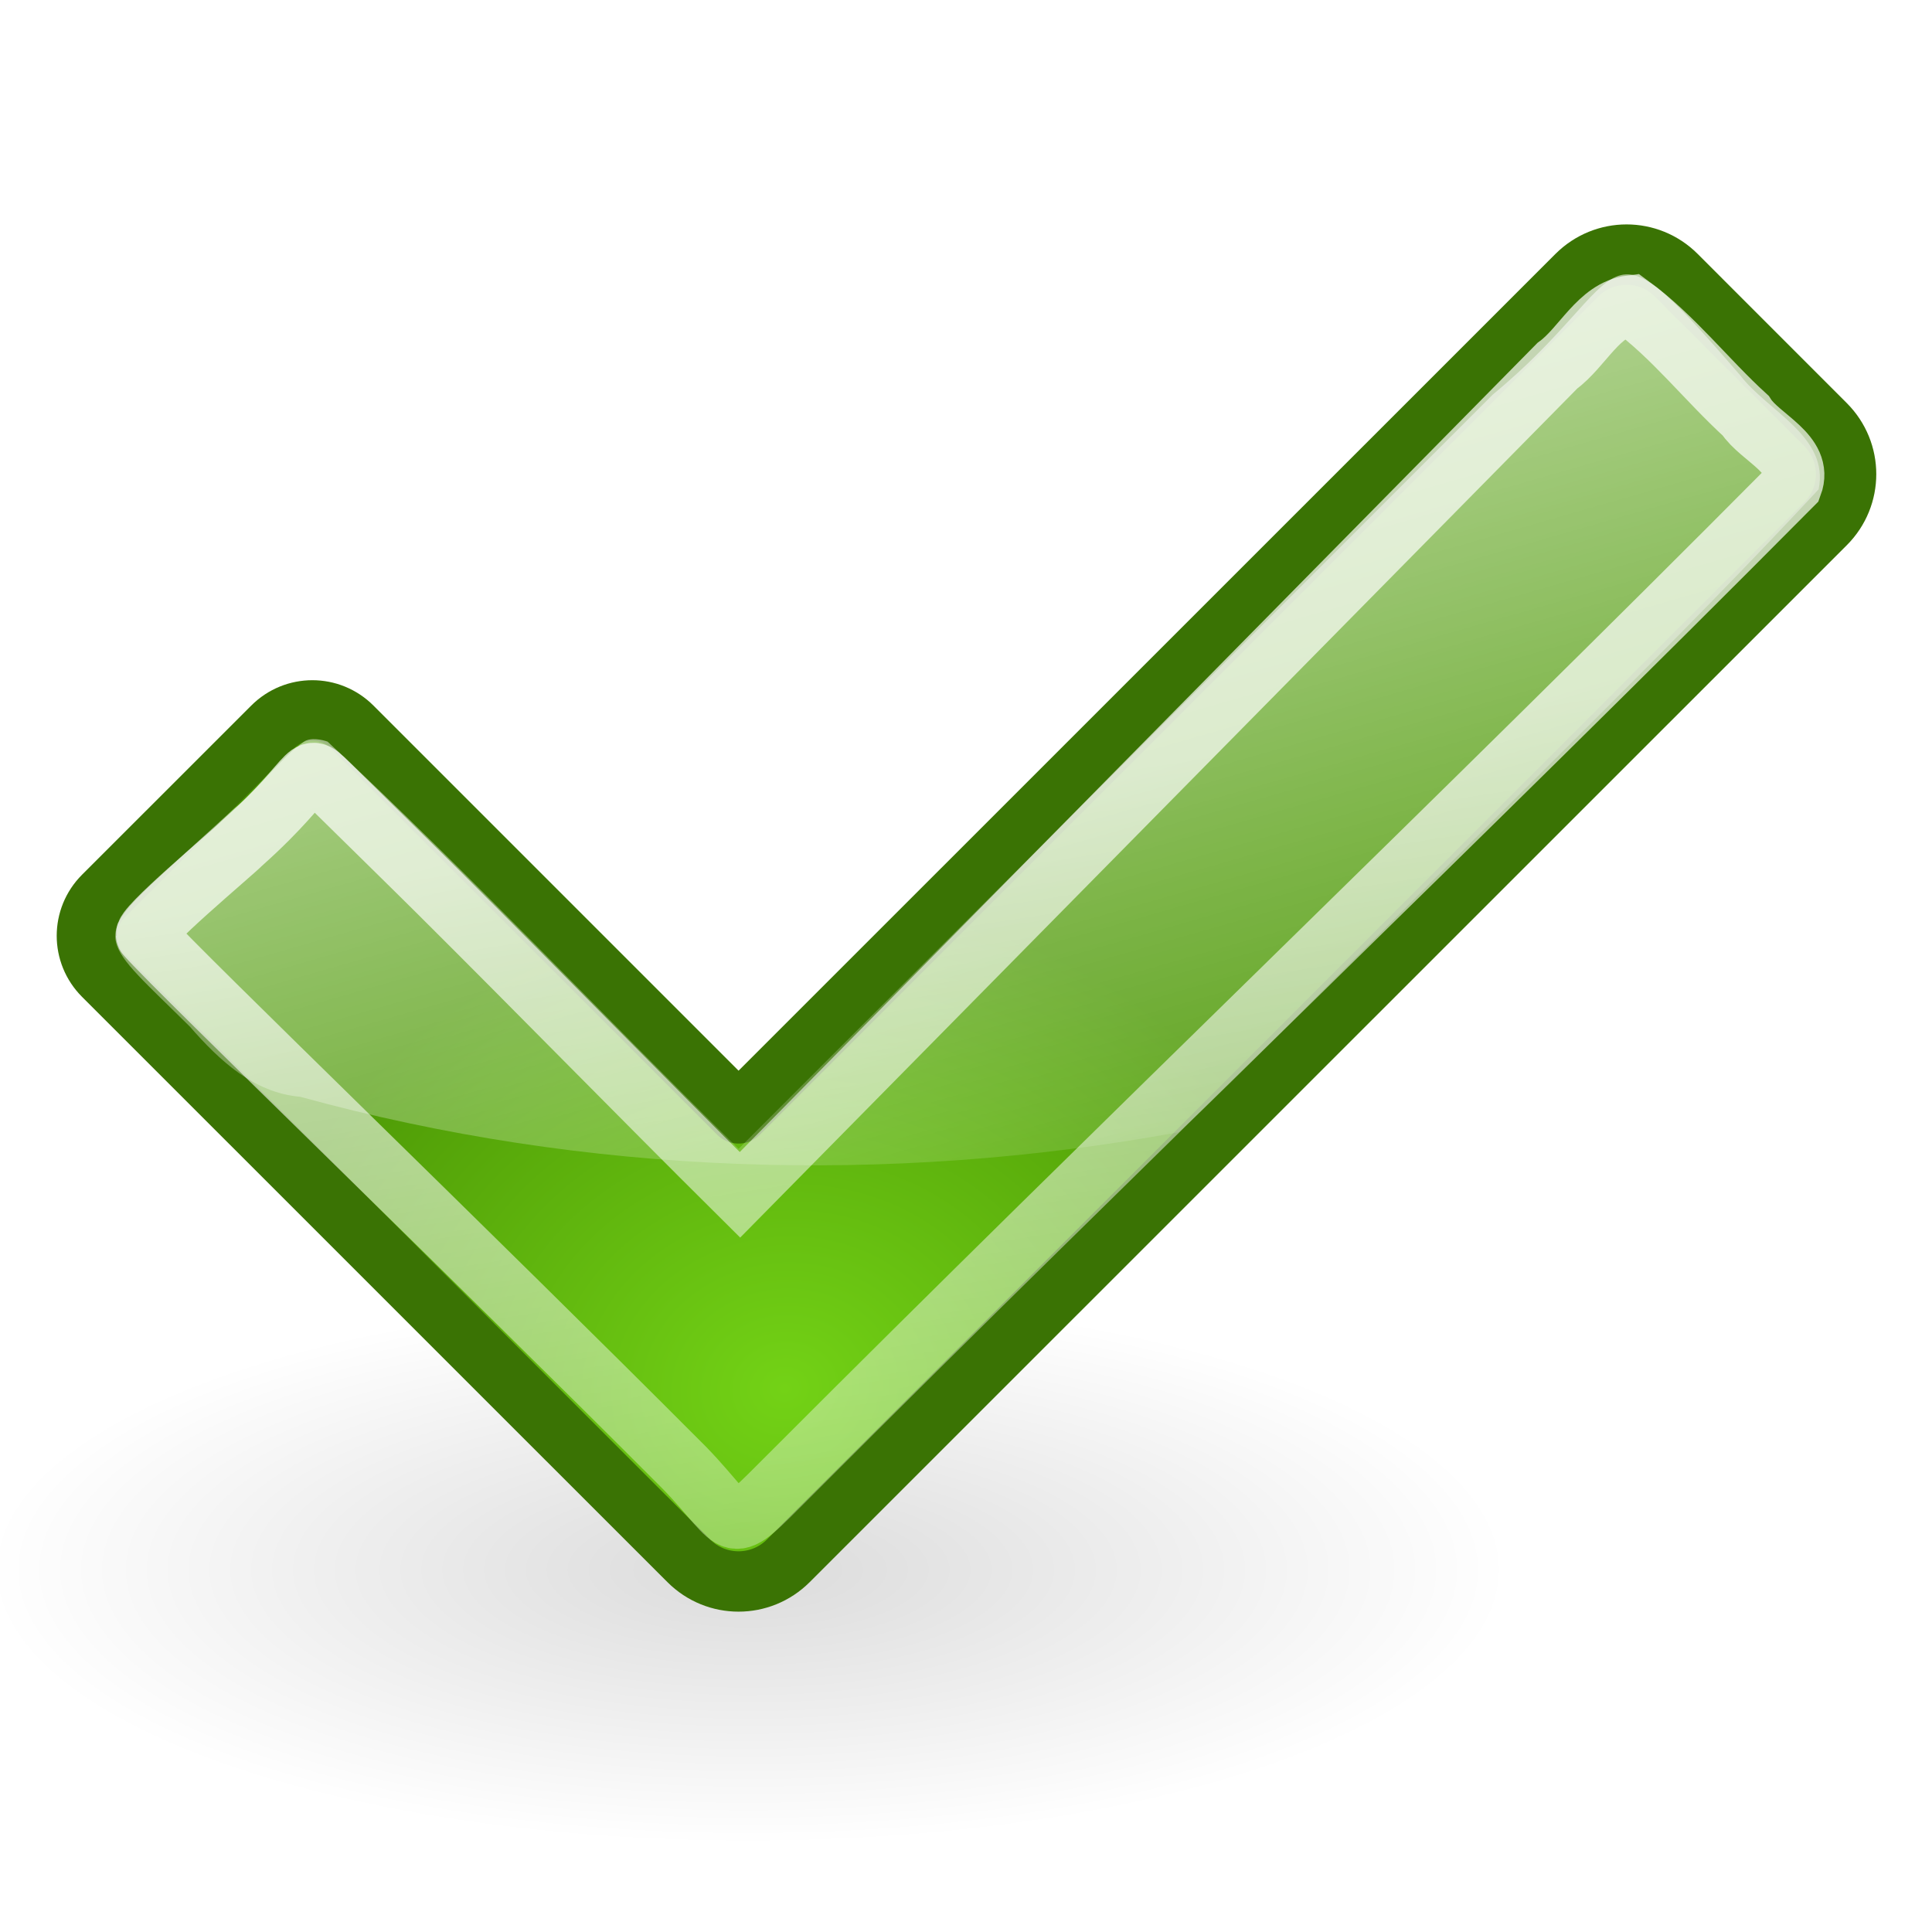
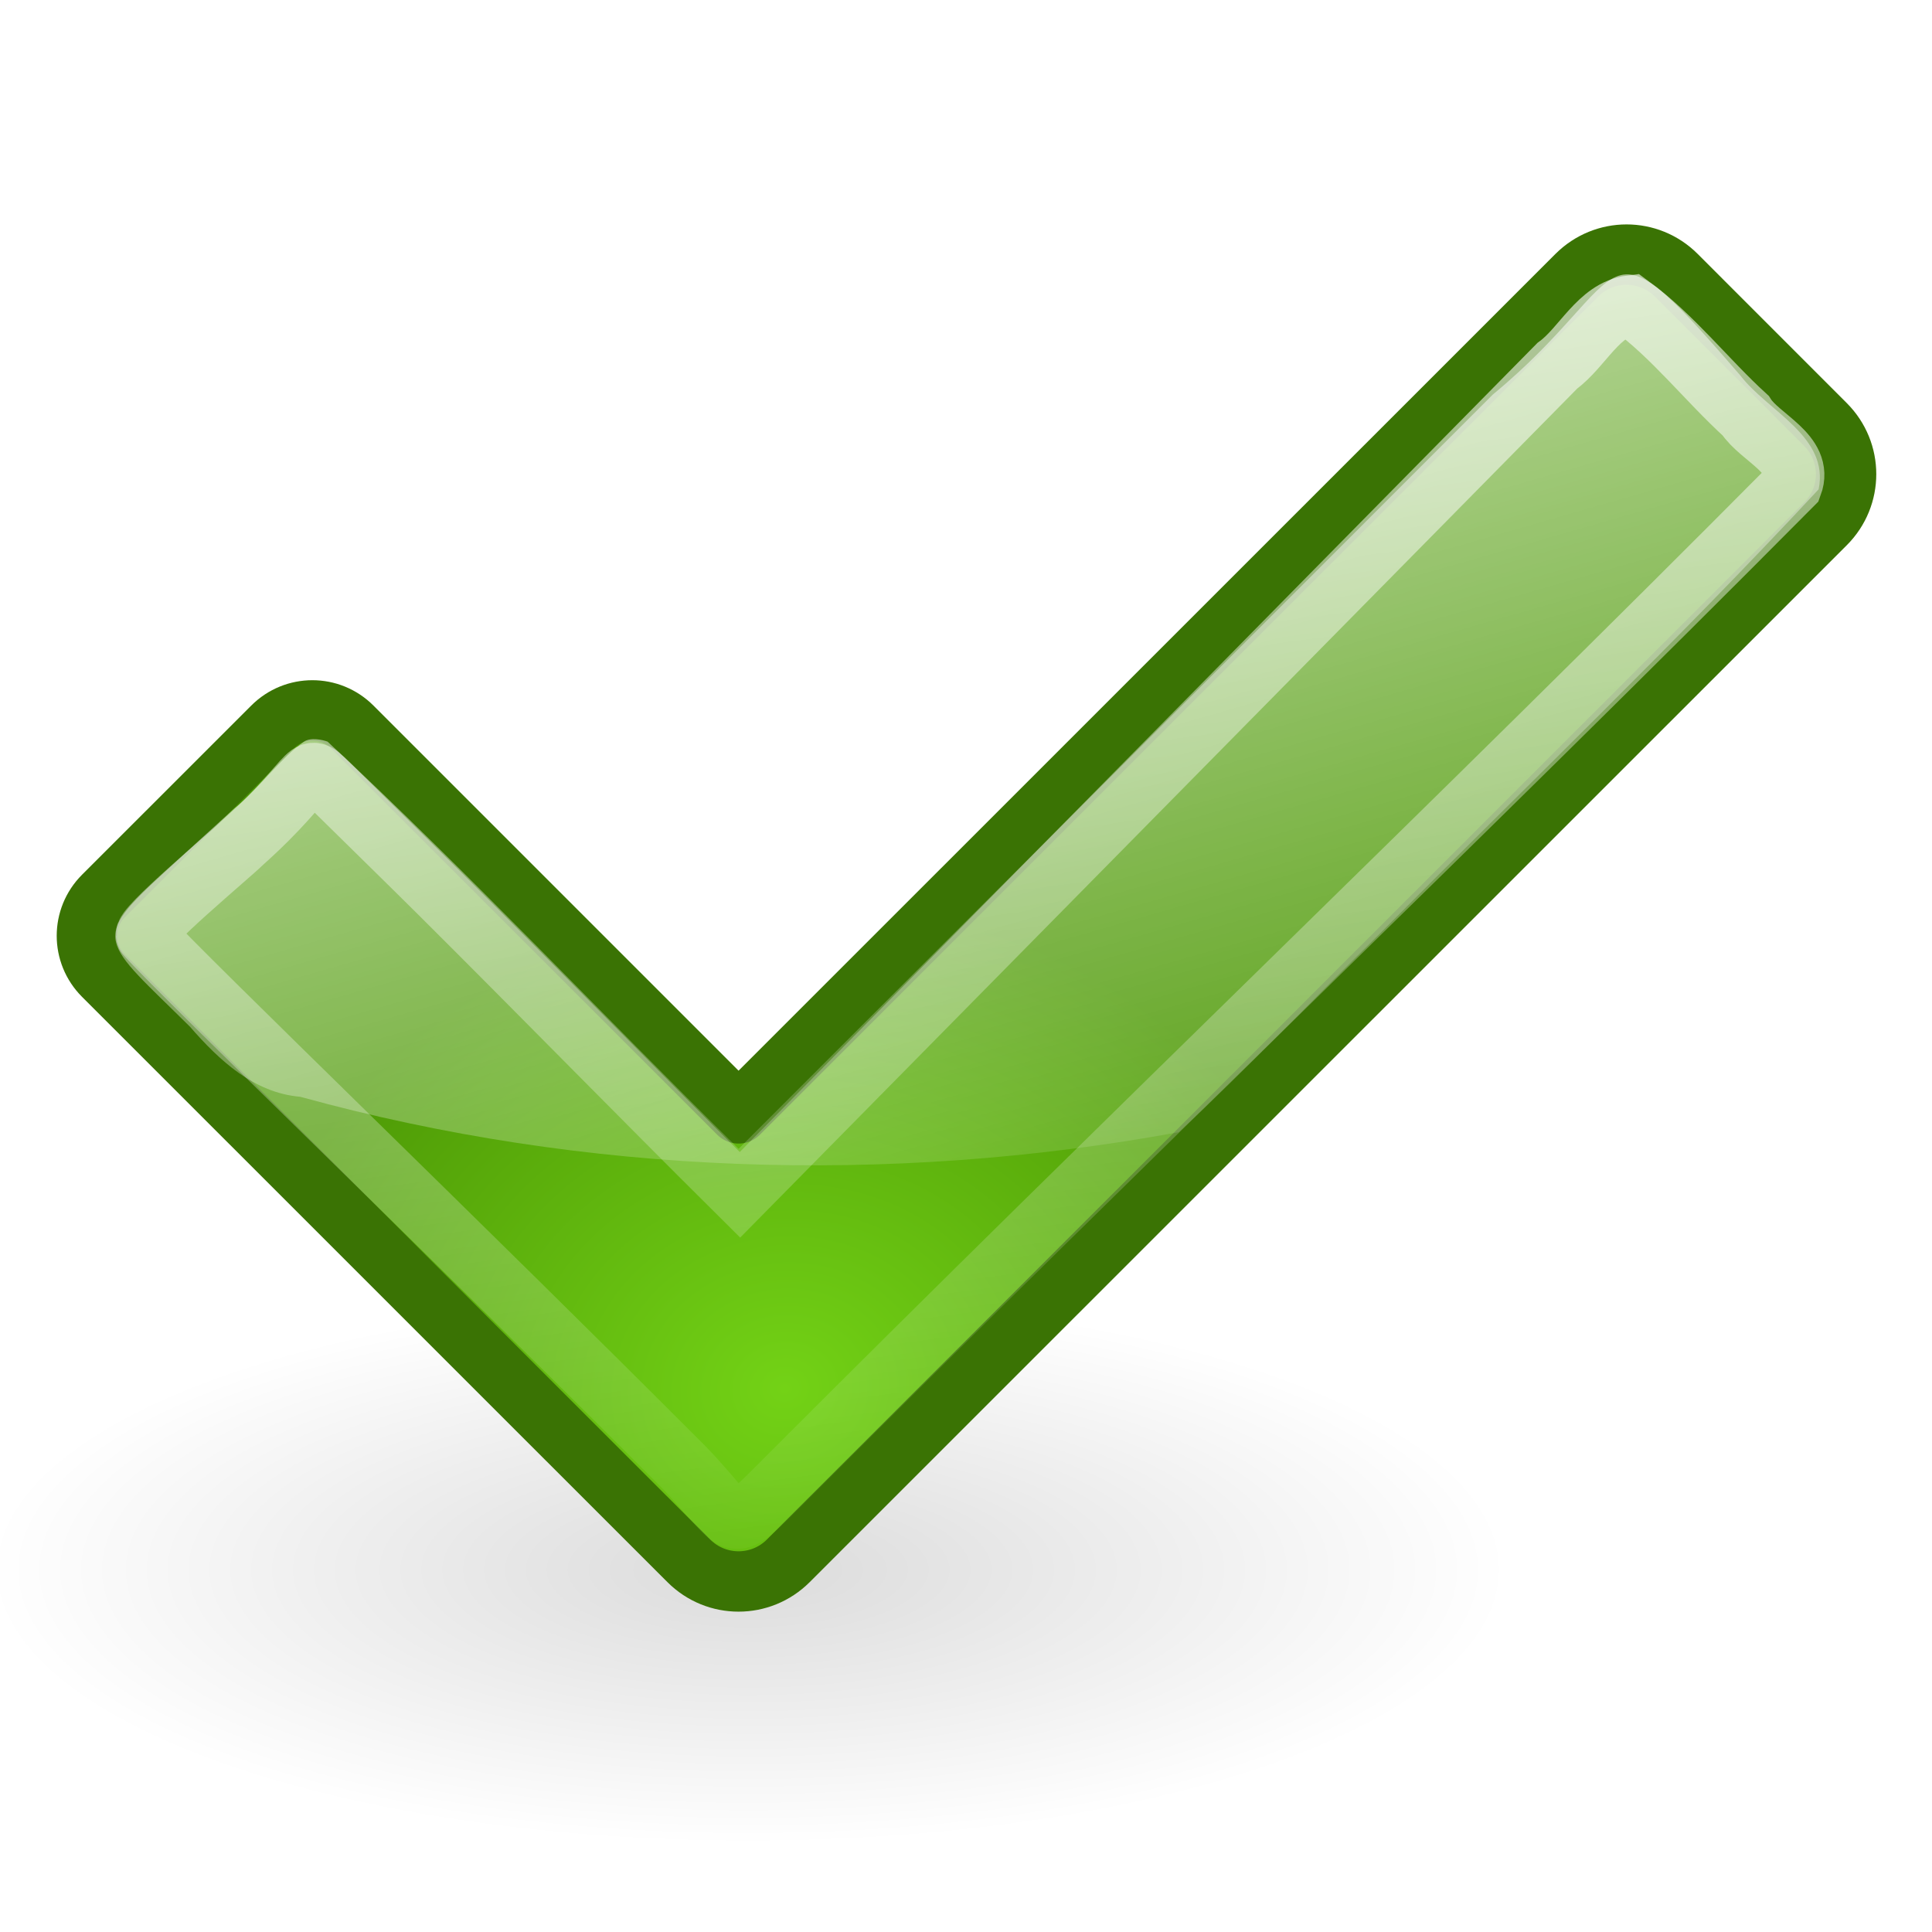
<svg xmlns="http://www.w3.org/2000/svg" xmlns:xlink="http://www.w3.org/1999/xlink" width="32" height="32" id="svg11300" version="1.1">
  <defs id="defs3">
    <linearGradient id="linearGradient8">
      <stop style="stop-color:#ffffff;stop-opacity:1;" offset="0" id="stop8" />
      <stop style="stop-color:#ffffff;stop-opacity:0;" offset="1" id="stop9" />
    </linearGradient>
    <linearGradient id="linearGradient8662">
      <stop style="stop-color:#000000;stop-opacity:1;" offset="0" id="stop8664" />
      <stop style="stop-color:#000000;stop-opacity:0;" offset="1" id="stop8666" />
    </linearGradient>
    <radialGradient xlink:href="#linearGradient8662" id="radialGradient8668" cx="24.837" cy="36.421" fx="24.837" fy="36.421" r="15.645" gradientTransform="matrix(0.8058664,0,0,0.2906506,-7.622973,-36.58583)" gradientUnits="userSpaceOnUse" />
    <linearGradient id="linearGradient2187">
      <stop id="stop2189" offset="0" style="stop-color:#ffffff;stop-opacity:1;" />
      <stop id="stop2191" offset="1" style="stop-color:#ffffff;stop-opacity:0;" />
    </linearGradient>
-     <linearGradient xlink:href="#linearGradient2187" id="linearGradient6" gradientUnits="userSpaceOnUse" gradientTransform="matrix(0,-0.9748755,0.9750466,0,-2.497297,40.60908)" x1="27.392" y1="13.838" x2="5.206" y2="17.251" />
+     <linearGradient xlink:href="#linearGradient2187" id="linearGradient6" gradientUnits="userSpaceOnUse" gradientTransform="matrix(0,-0.9748755,0.9750466,0,-2.497297,40.60908)" x1="37.553" y1="12.252" x2="14.278" y2="15.302" />
    <linearGradient xlink:href="#linearGradient8" id="linearGradient9" x1="16" y1="12.641" x2="22" y2="33.503" gradientUnits="userSpaceOnUse" gradientTransform="matrix(0.8320035,0,0,0.8318576,-3.980593,-4.395338)" />
    <radialGradient xlink:href="#linearGradient2591" id="radialGradient1356" gradientUnits="userSpaceOnUse" gradientTransform="matrix(-0.05897547,-0.4718039,0.5395283,-0.06744103,10.85914,55.7172)" cx="67.72" cy="11.37" fx="67.72" fy="11.37" r="16.956" />
    <linearGradient id="linearGradient2591">
      <stop id="stop2593" offset="0" style="stop-color:#73d216" />
      <stop id="stop2595" offset="1" style="stop-color:#4e9a06" />
    </linearGradient>
  </defs>
  <g id="layer1">
    <ellipse transform="scale(1,-1)" id="path8660" style="color:#000000;display:inline;overflow:visible;visibility:visible;opacity:0.141;fill:url(#radialGradient8668);fill-opacity:1;fill-rule:evenodd;stroke:none;stroke-width:1.221;stroke-linecap:butt;stroke-linejoin:miter;stroke-miterlimit:10;stroke-dasharray:none;stroke-dashoffset:0;stroke-opacity:1;marker:none;marker-start:none;marker-mid:none;marker-end:none" cx="12.392" cy="-26" rx="12.608" ry="4.547" />
    <path id="rect2" style="opacity:1;fill:url(#radialGradient1356);stroke:#3a7304;stroke-width:1;stroke-miterlimit:10;stroke-opacity:1;paint-order:markers fill stroke;font-variation-settings:normal;vector-effect:none;fill-opacity:1;stroke-linecap:round;stroke-linejoin:round;stroke-dasharray:none;stroke-dashoffset:0;-inkscape-stroke:none;marker:none;marker-start:none;marker-mid:none;marker-end:none;stop-color:#000000;stop-opacity:1" d="m 1.713,14.841 c -0.365,0.365 -0.365,0.952 3e-7,1.317 l 7.225,7.224 2.434,2.433 0.037,0.037 c 0.456,0.456 1.191,0.456 1.648,0 L 30.235,8.677 c 0.456,-0.456 0.456,-1.191 0,-1.647 L 27.765,4.559 c -0.456,-0.456 -1.191,-0.456 -1.648,0 L 12.233,18.441 5.832,12.04 c -0.365,-0.365 -0.952,-0.365 -1.317,0 z" />
-     <rect style="opacity:1;fill:#99b00b;fill-opacity:1;stroke-width:1;stroke-miterlimit:10;-inkscape-stroke:none;paint-order:markers fill stroke" id="rect5" width="7" height="18.656" x="83" y="10" ry="1.12" />
-     <rect style="opacity:1;fill:#99b00b;fill-opacity:1;stroke-width:1;stroke-miterlimit:10;-inkscape-stroke:none;paint-order:markers fill stroke" id="rect6" width="32" height="7" x="83" y="22" ry="1.4" />
    <path id="path6" style="font-variation-settings:normal;opacity:0.699;vector-effect:none;fill:none;fill-opacity:1;stroke:url(#linearGradient6);stroke-width:1;stroke-linecap:butt;stroke-linejoin:miter;stroke-miterlimit:10;stroke-dasharray:none;stroke-dashoffset:0;stroke-opacity:1;-inkscape-stroke:none;marker:none;marker-start:none;marker-mid:none;marker-end:none;paint-order:markers fill stroke;stop-color:#000000;stop-opacity:1" d="M 2.424,15.493 C 3.04,16.179 7.796,20.76 11.342,24.318 12.3,25.307 12,25.512 13.093,24.421 18.585,18.919 24.208,13.548 29.686,8.033 29.877,7.52 29.152,7.255 28.913,6.884 28.267,6.294 27.712,5.573 27.011,5.06 26.478,5.126 26.211,5.756 25.795,6.057 L 12.256,19.79 C 10.606,18.152 8.941,16.448 7.278,14.793 6.79,14.308 6.004,13.539 5.52,13.062 4.997,12.547 5.341,12.775 4.006,13.968 3.84,14.137 2.319,15.401 2.424,15.493 Z" />
    <path id="path7" style="font-variation-settings:normal;opacity:0.682;vector-effect:none;fill:url(#linearGradient9);fill-opacity:1;stroke:none;stroke-width:1;stroke-linecap:butt;stroke-linejoin:miter;stroke-miterlimit:10;stroke-dasharray:none;stroke-dashoffset:0;stroke-opacity:1;-inkscape-stroke:none;marker:none;marker-start:none;marker-mid:none;marker-end:none;paint-order:markers fill stroke" d="M 24.729,6.532 C 20.564,10.697 16.399,14.863 12.234,19.028 9.927,16.762 7.79,14.486 5.426,12.284 c -0.083,-0.031 -0.278,-0.075 -0.391,1.05e-4 -0.341,0.226 -0.79,0.821 -1.153,1.106 -0.187,0.167 -0.975,0.889 -1.135,1.036 -1.269,1.162 -1.065,1.128 0.401,2.581 0.483,0.555 1.056,1.093 1.824,1.159 4.723,1.3 9.738,1.467 14.551,0.587 1.142,-1.06 2.22,-2.199 3.335,-3.293 2.427,-2.445 4.922,-4.836 7.264,-7.355 C 30.302,7.231 29.28,6.813 28.829,6.223 26.403,3.413 27.115,4.562 24.729,6.532 Z" />
  </g>
</svg>
